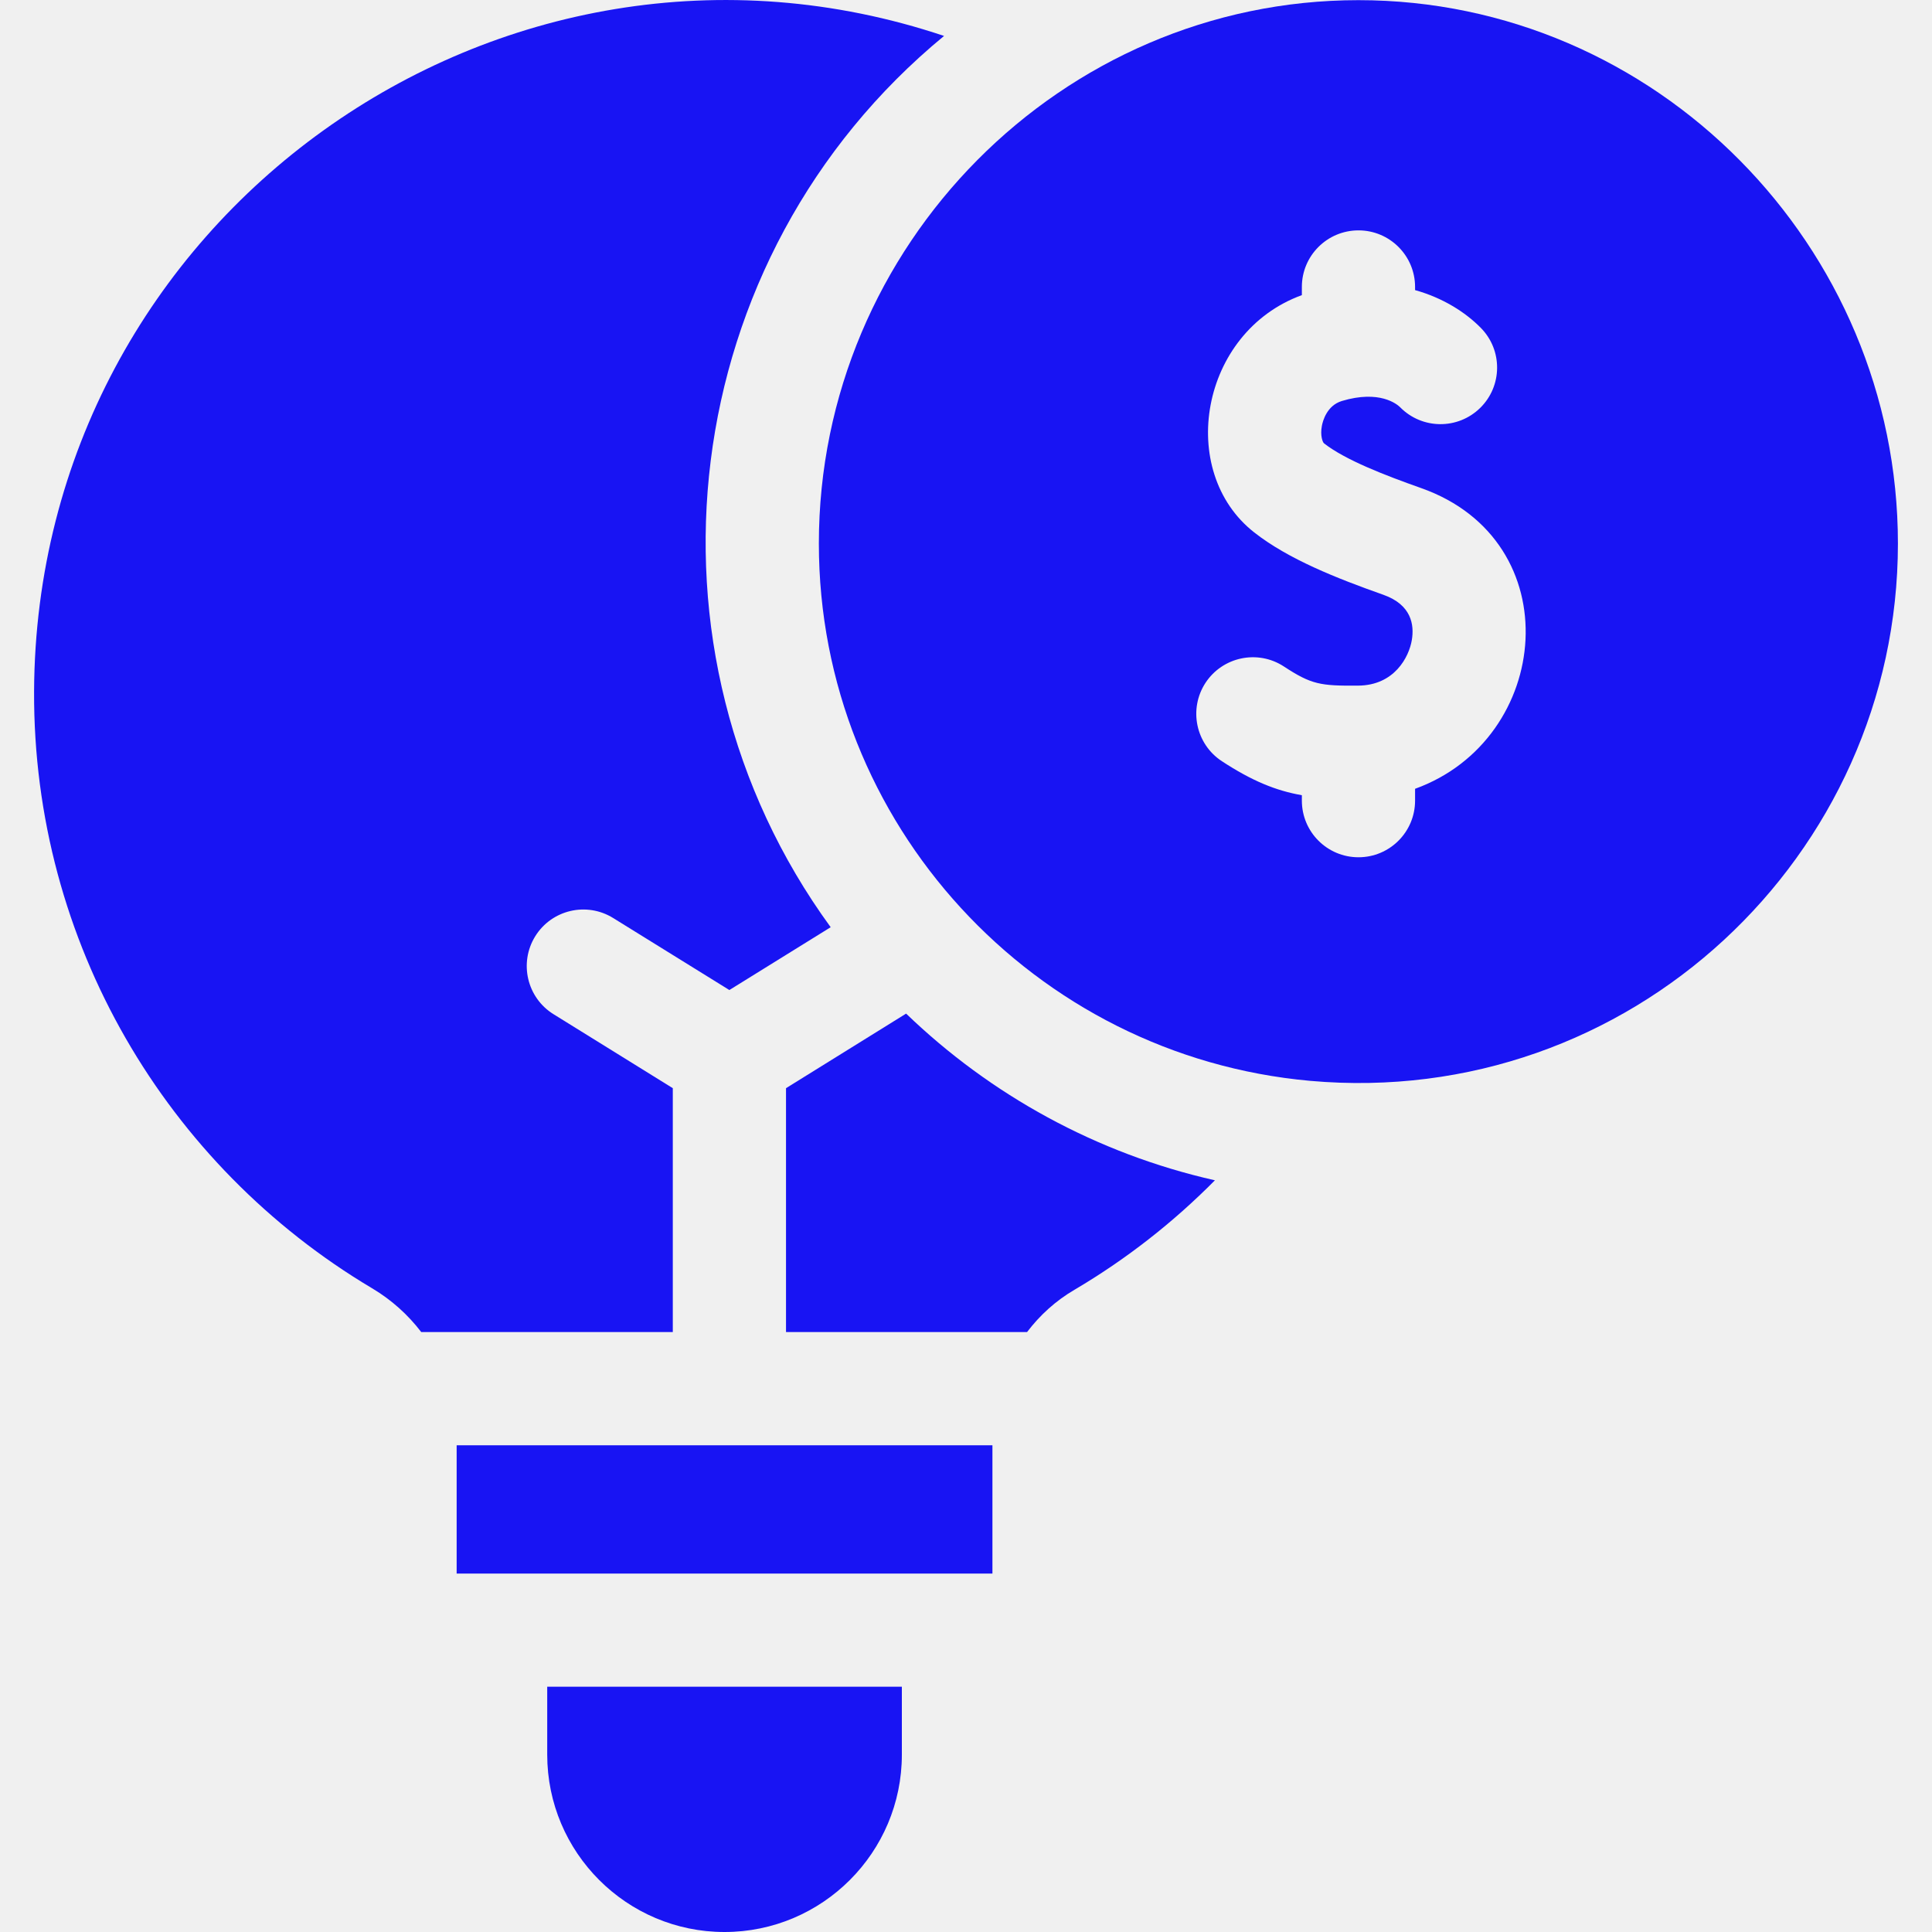
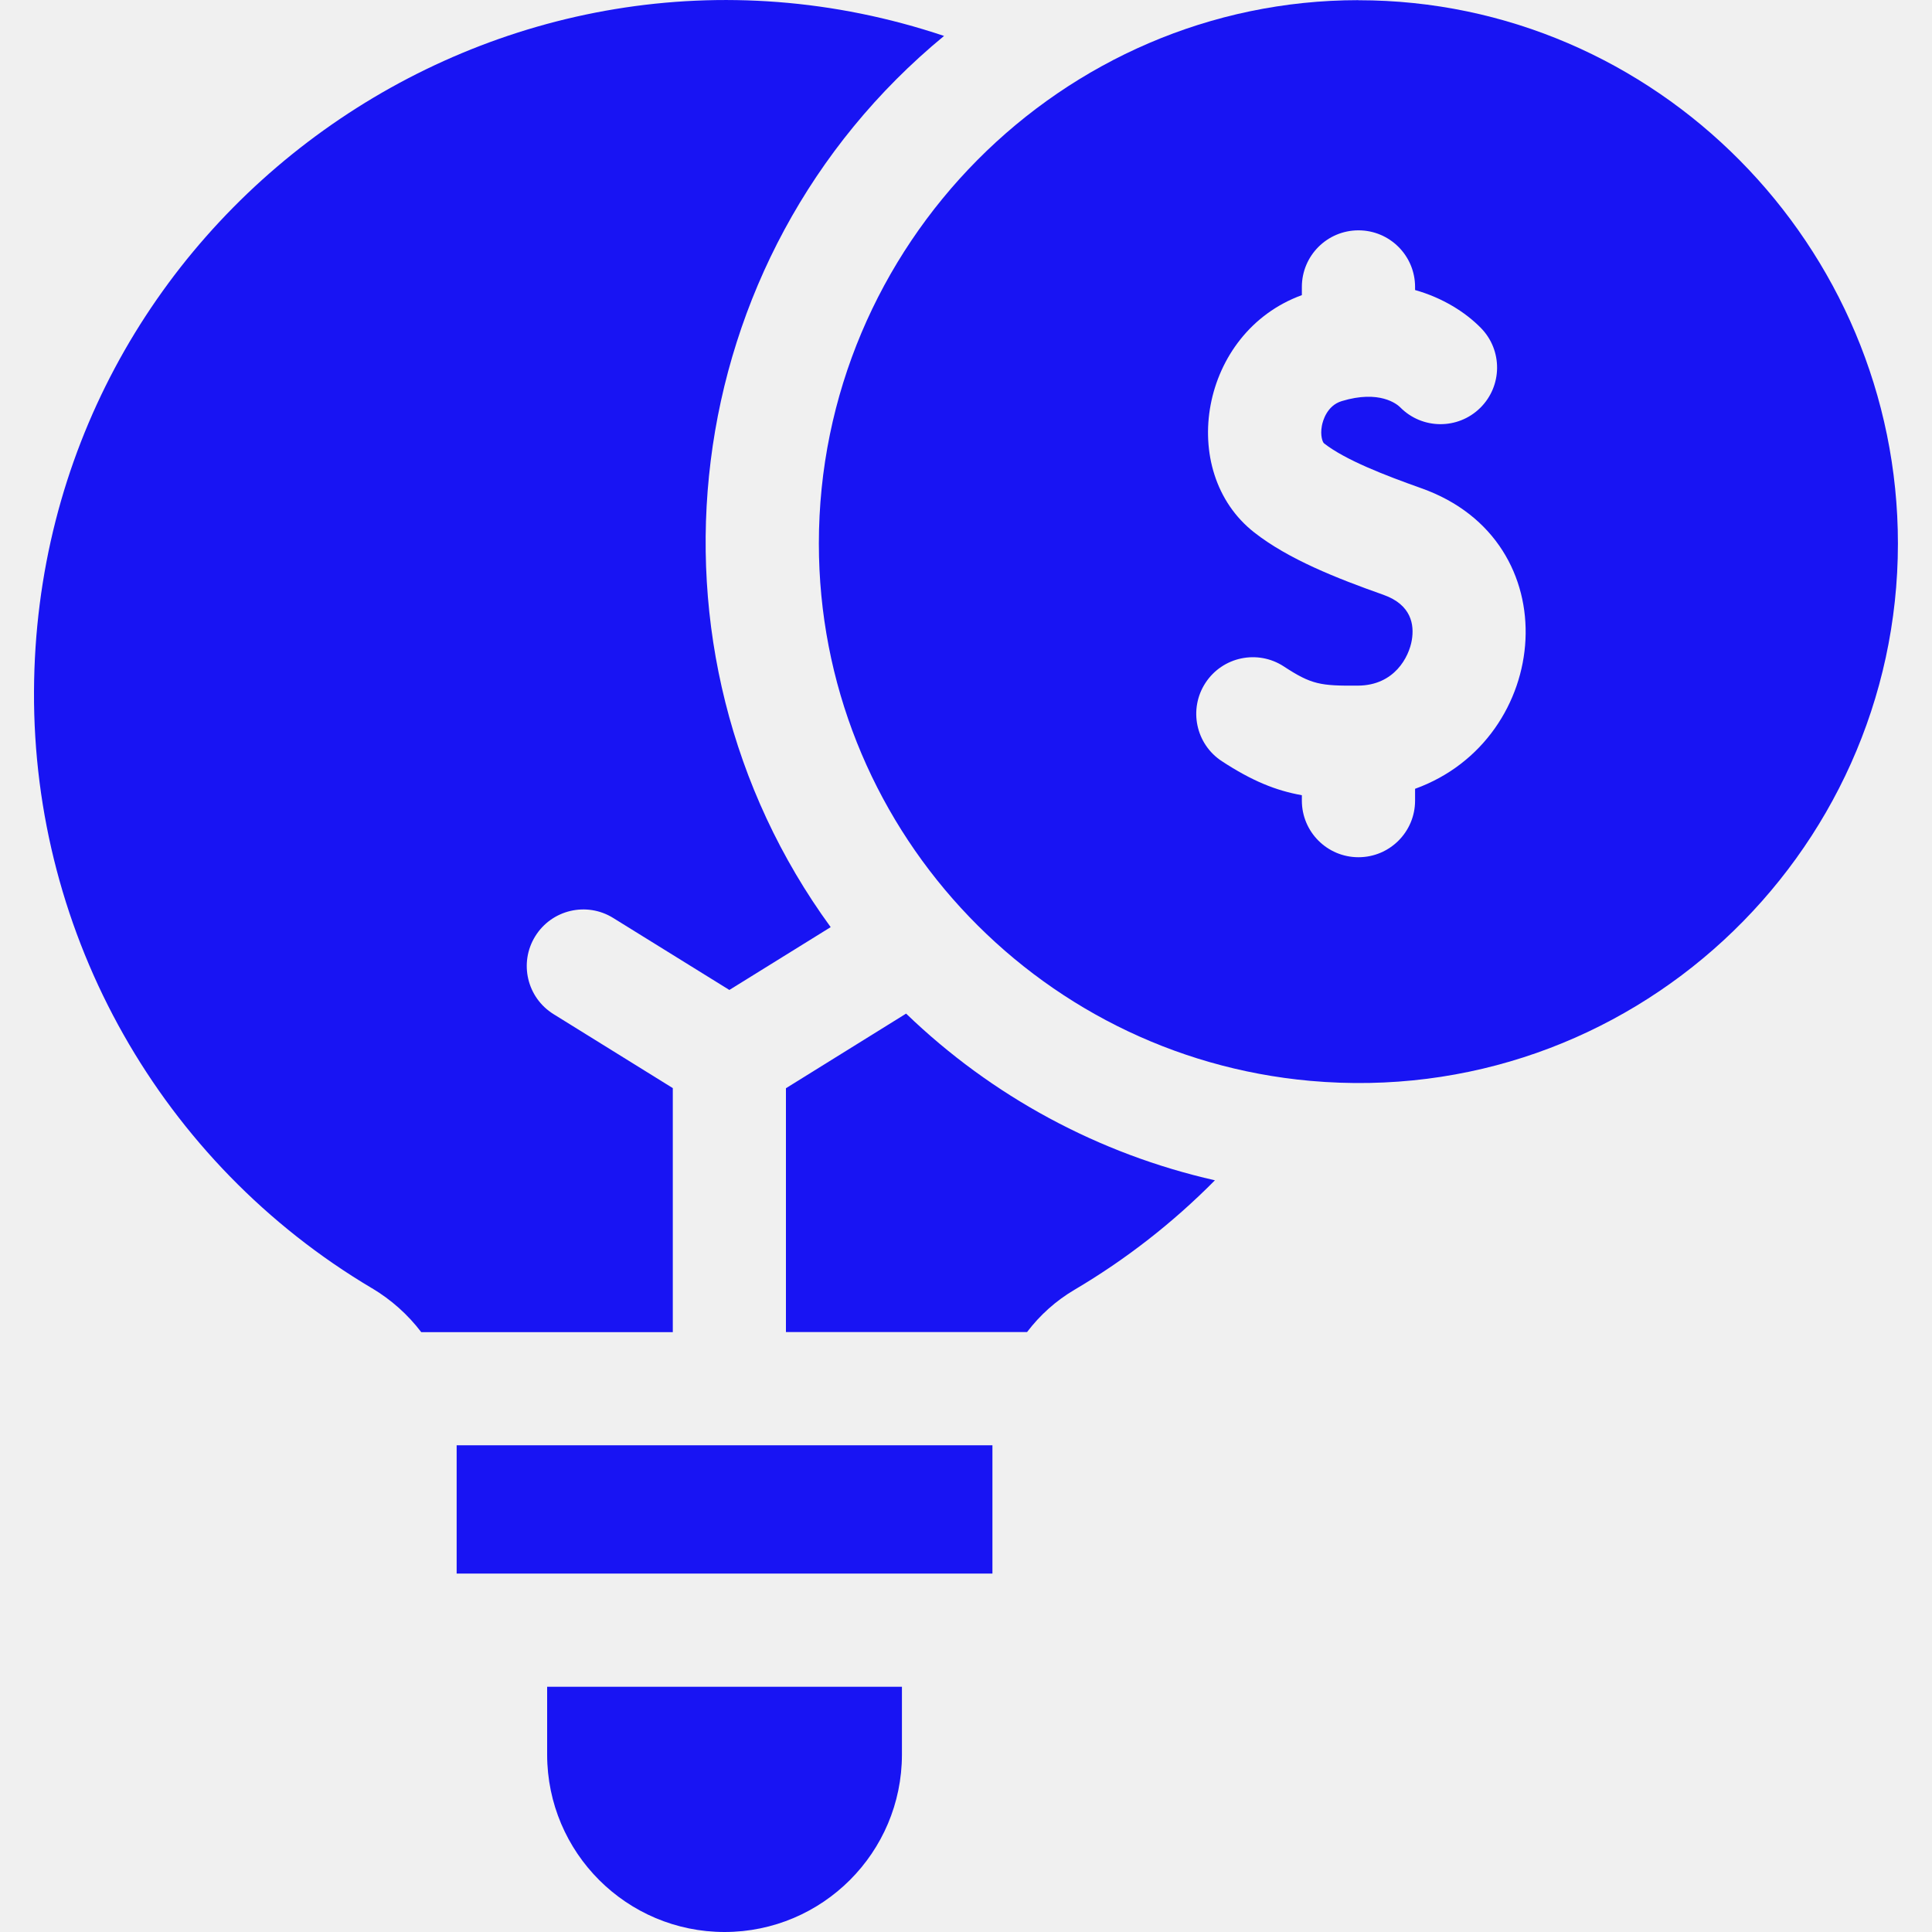
- <svg xmlns="http://www.w3.org/2000/svg" width="25" height="25" viewBox="0 0 25 25" fill="none">
-   <g clip-path="url(#clip0_20_717)">
-     <path d="M4.811 16.668C5.063 16.817 5.279 17.012 5.451 17.237H8.706V14.081L7.163 13.124C6.819 12.911 6.713 12.459 6.926 12.115C7.139 11.772 7.59 11.666 7.934 11.879L9.438 12.811L10.749 11.998C8.134 8.413 8.735 3.332 12.216 0.465C6.482 -1.456 0.468 2.813 0.441 8.946C0.427 12.198 2.158 15.088 4.811 16.668Z" fill="#1814f3" />
-     <path d="M5.909 18.702H12.842V20.362H5.909V18.702Z" fill="#1814f3" />
-     <path d="M10.171 14.081V17.237H13.29C13.456 17.018 13.662 16.831 13.903 16.69C14.568 16.298 15.18 15.82 15.721 15.273C14.191 14.928 12.817 14.168 11.725 13.116C11.683 13.143 11.383 13.329 10.171 14.081Z" fill="#1814f3" />
-     <path d="M17.578 0.002C13.737 0.002 10.596 3.176 10.596 7.033C10.596 10.661 13.381 13.665 16.952 13.986C21.085 14.355 24.559 11.079 24.559 7.033C24.559 3.183 21.427 0.002 17.578 0.002ZM18.311 10.207V10.36C18.311 10.765 17.983 11.093 17.579 11.093C17.174 11.093 16.846 10.765 16.846 10.36V10.29C16.509 10.231 16.201 10.105 15.811 9.85C15.473 9.628 15.378 9.175 15.599 8.836C15.821 8.498 16.275 8.403 16.613 8.624C16.97 8.858 17.086 8.876 17.574 8.872C18.045 8.869 18.233 8.5 18.269 8.282C18.302 8.086 18.265 7.826 17.902 7.697C17.294 7.482 16.671 7.236 16.229 6.889C15.223 6.1 15.527 4.299 16.846 3.819V3.713C16.846 3.309 17.174 2.981 17.579 2.981C17.983 2.981 18.311 3.309 18.311 3.713V3.754C18.672 3.855 18.962 4.04 19.162 4.243C19.446 4.531 19.442 4.995 19.154 5.278C18.865 5.562 18.402 5.558 18.118 5.27C18.078 5.23 17.852 5.042 17.363 5.189C17.169 5.248 17.116 5.45 17.105 5.511C17.081 5.637 17.115 5.723 17.133 5.737C17.409 5.953 17.924 6.151 18.39 6.316C20.321 6.999 20.085 9.566 18.311 10.207Z" fill="#1814f3" />
-     <path d="M7.081 22.705C7.081 23.971 8.11 25 9.375 25C10.641 25 11.67 23.971 11.67 22.705V21.826H7.081V22.705Z" fill="#1814f3" />
+ <svg xmlns="http://www.w3.org/2000/svg" width="25" height="25" fill="none">
+   <g fill="#1814f3" clip-path="url(#a)">
+     <path d="M4.811 16.668c.252.15.468.344.64.57h3.255V14.08l-1.543-.957a.732.732 0 1 1 .771-1.245l1.504.932 1.311-.813C8.134 8.413 8.735 3.332 12.216.465 6.482-1.456.468 2.814.44 8.945a8.933 8.933 0 0 0 4.37 7.723ZM5.909 18.702h6.933v1.66H5.909v-1.66ZM10.17 14.08v3.157h3.12a2.12 2.12 0 0 1 .613-.547 8.954 8.954 0 0 0 1.818-1.417 8.439 8.439 0 0 1-3.996-2.157l-1.554.965Z" />
+     <path d="M17.578.002c-3.84 0-6.982 3.174-6.982 7.031 0 3.628 2.785 6.632 6.356 6.953 4.133.37 7.607-2.907 7.607-6.953 0-3.85-3.132-7.03-6.981-7.03Zm.733 10.205v.153a.732.732 0 1 1-1.465 0v-.07c-.337-.06-.645-.185-1.035-.44a.732.732 0 1 1 .802-1.226c.357.234.473.252.96.248.472-.003.66-.372.696-.59.033-.196-.004-.456-.367-.585-.608-.215-1.231-.461-1.673-.808-1.006-.789-.702-2.59.617-3.07v-.106a.732.732 0 0 1 1.465 0v.04c.36.102.651.287.851.49a.732.732 0 0 1-1.044 1.027c-.04-.04-.266-.228-.755-.08-.194.058-.247.26-.258.32-.024.127.01.213.028.227.276.216.79.414 1.257.58 1.93.682 1.695 3.249-.079 3.89ZM7.08 22.705A2.297 2.297 0 0 0 9.376 25a2.297 2.297 0 0 0 2.295-2.295v-.878H7.08v.878Z" />
  </g>
  <defs>
-     <clipPath id="clip0_20_717">
-       <rect width="25" height="25" fill="white" />
+     <clipPath id="a">
+       <path fill="#fff" d="M0 0h25v25H0z" />
    </clipPath>
  </defs>
</svg>
